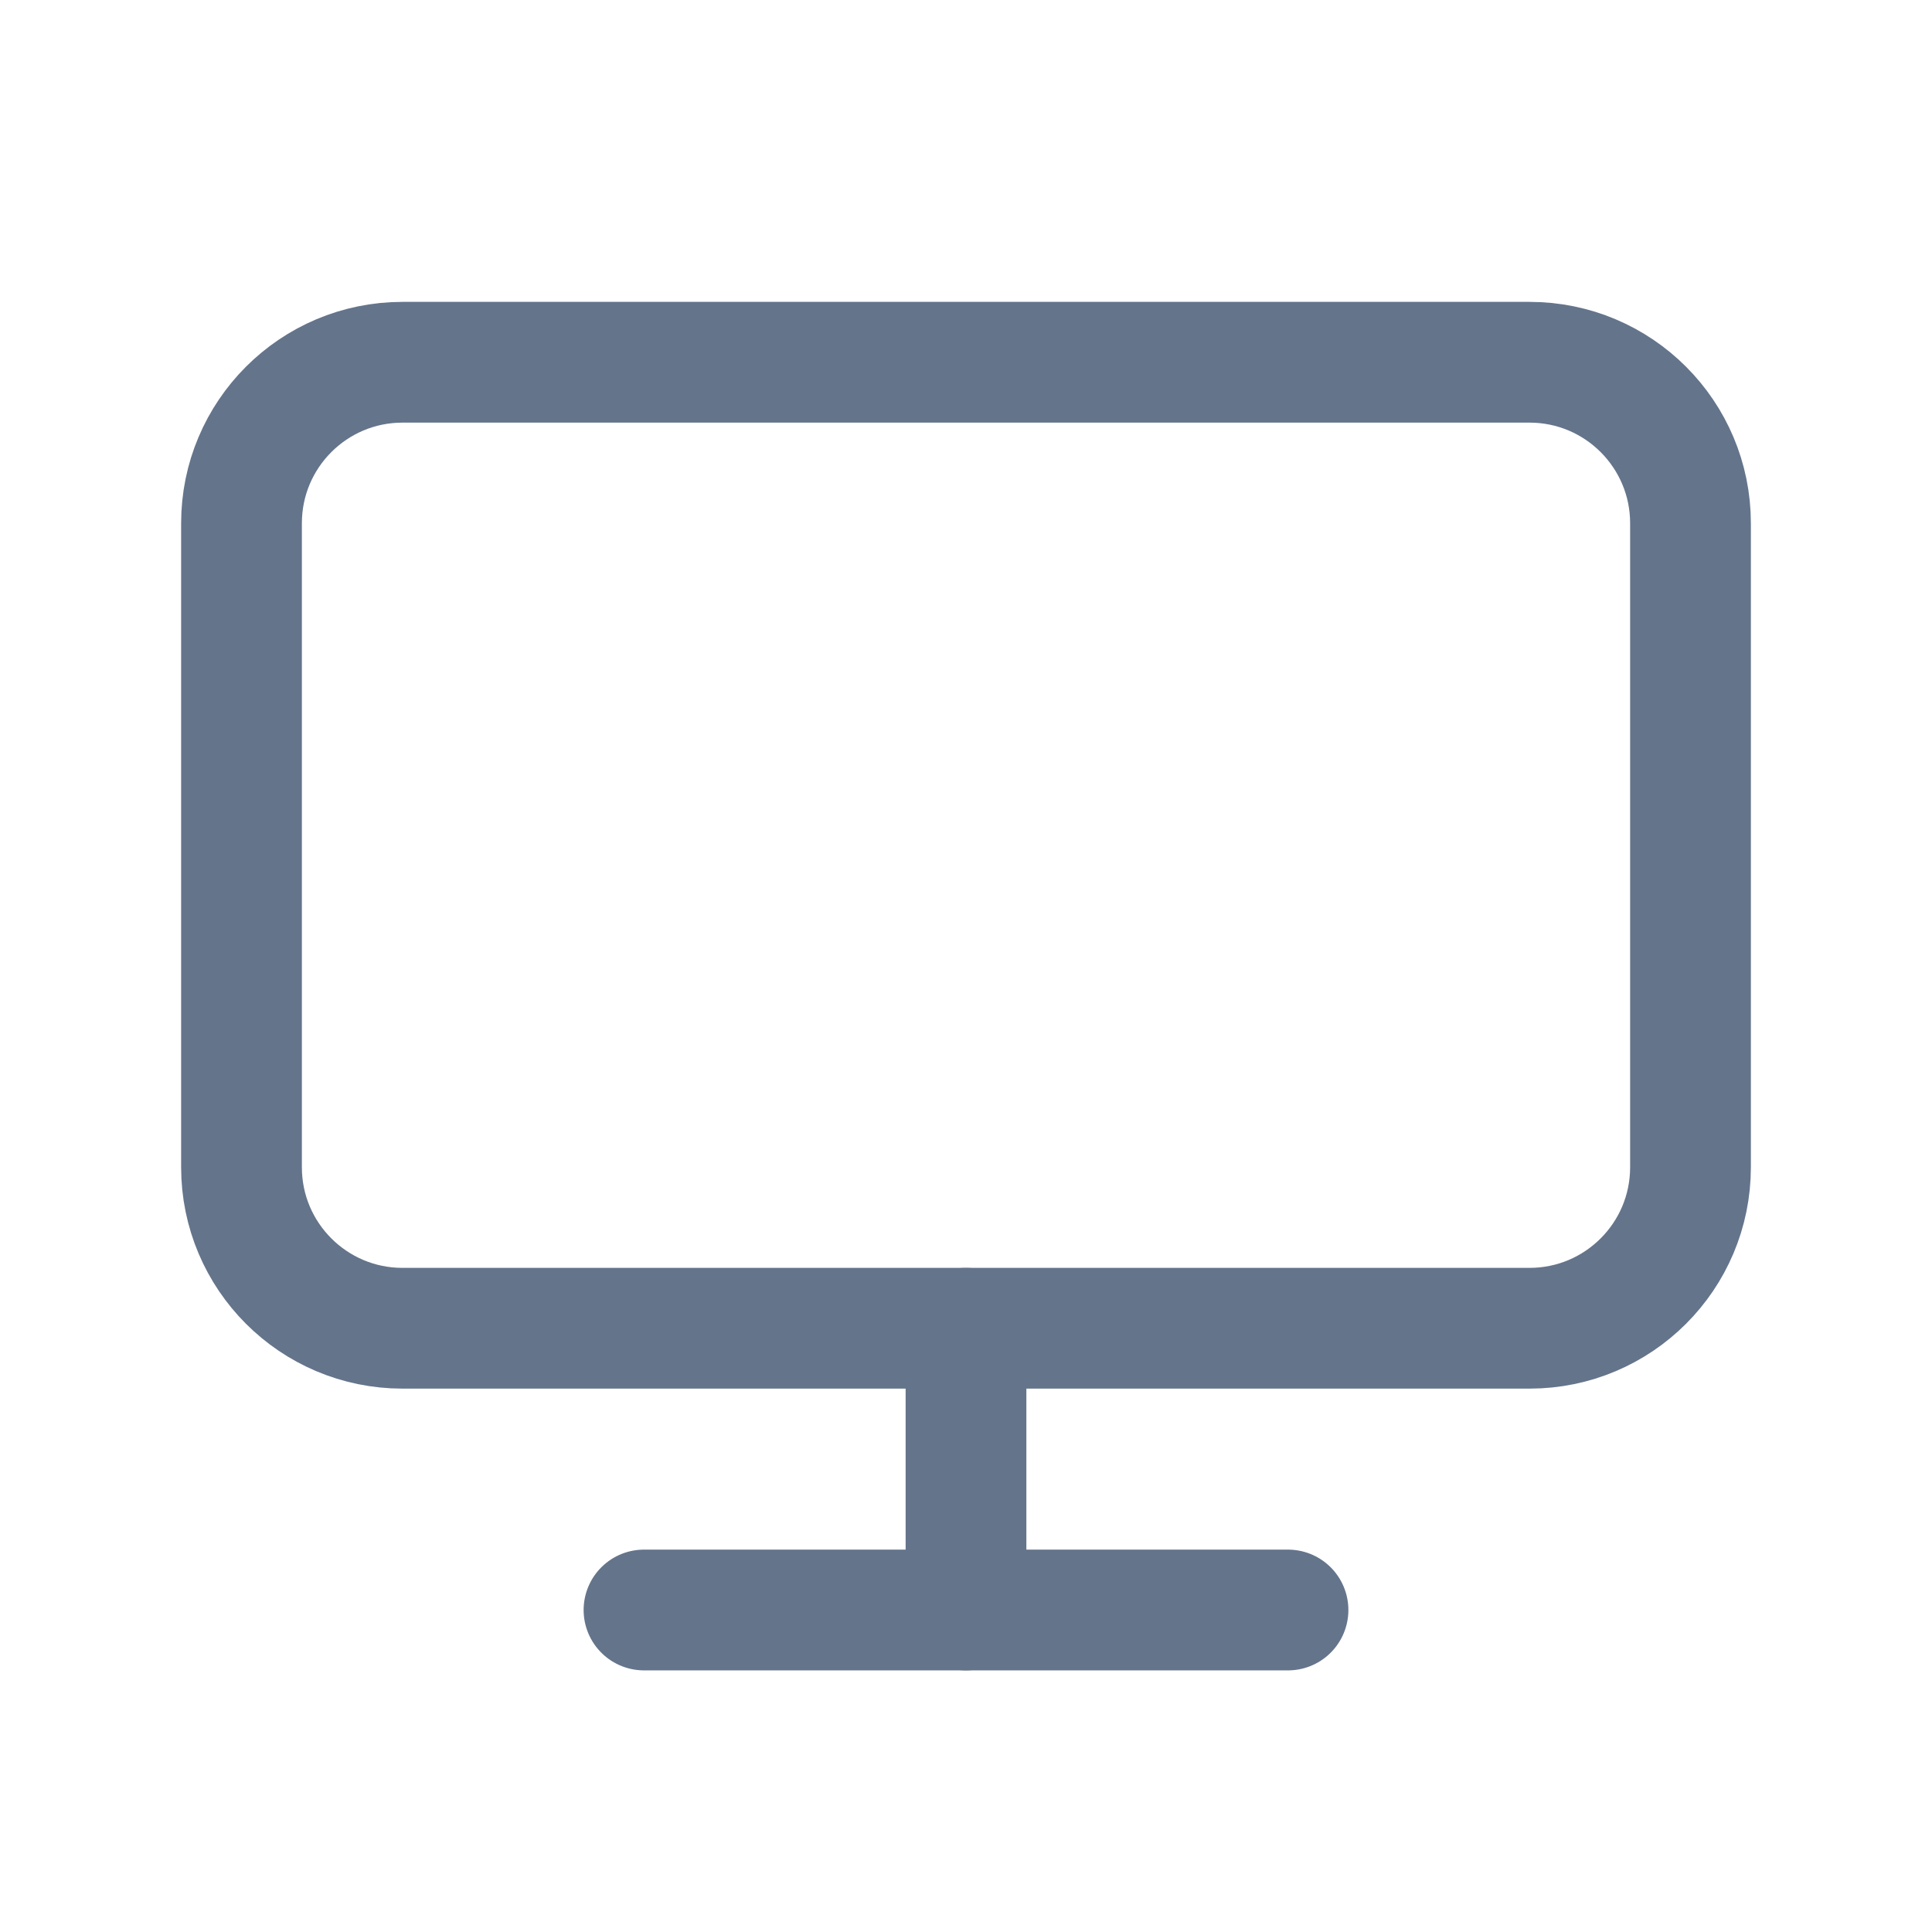
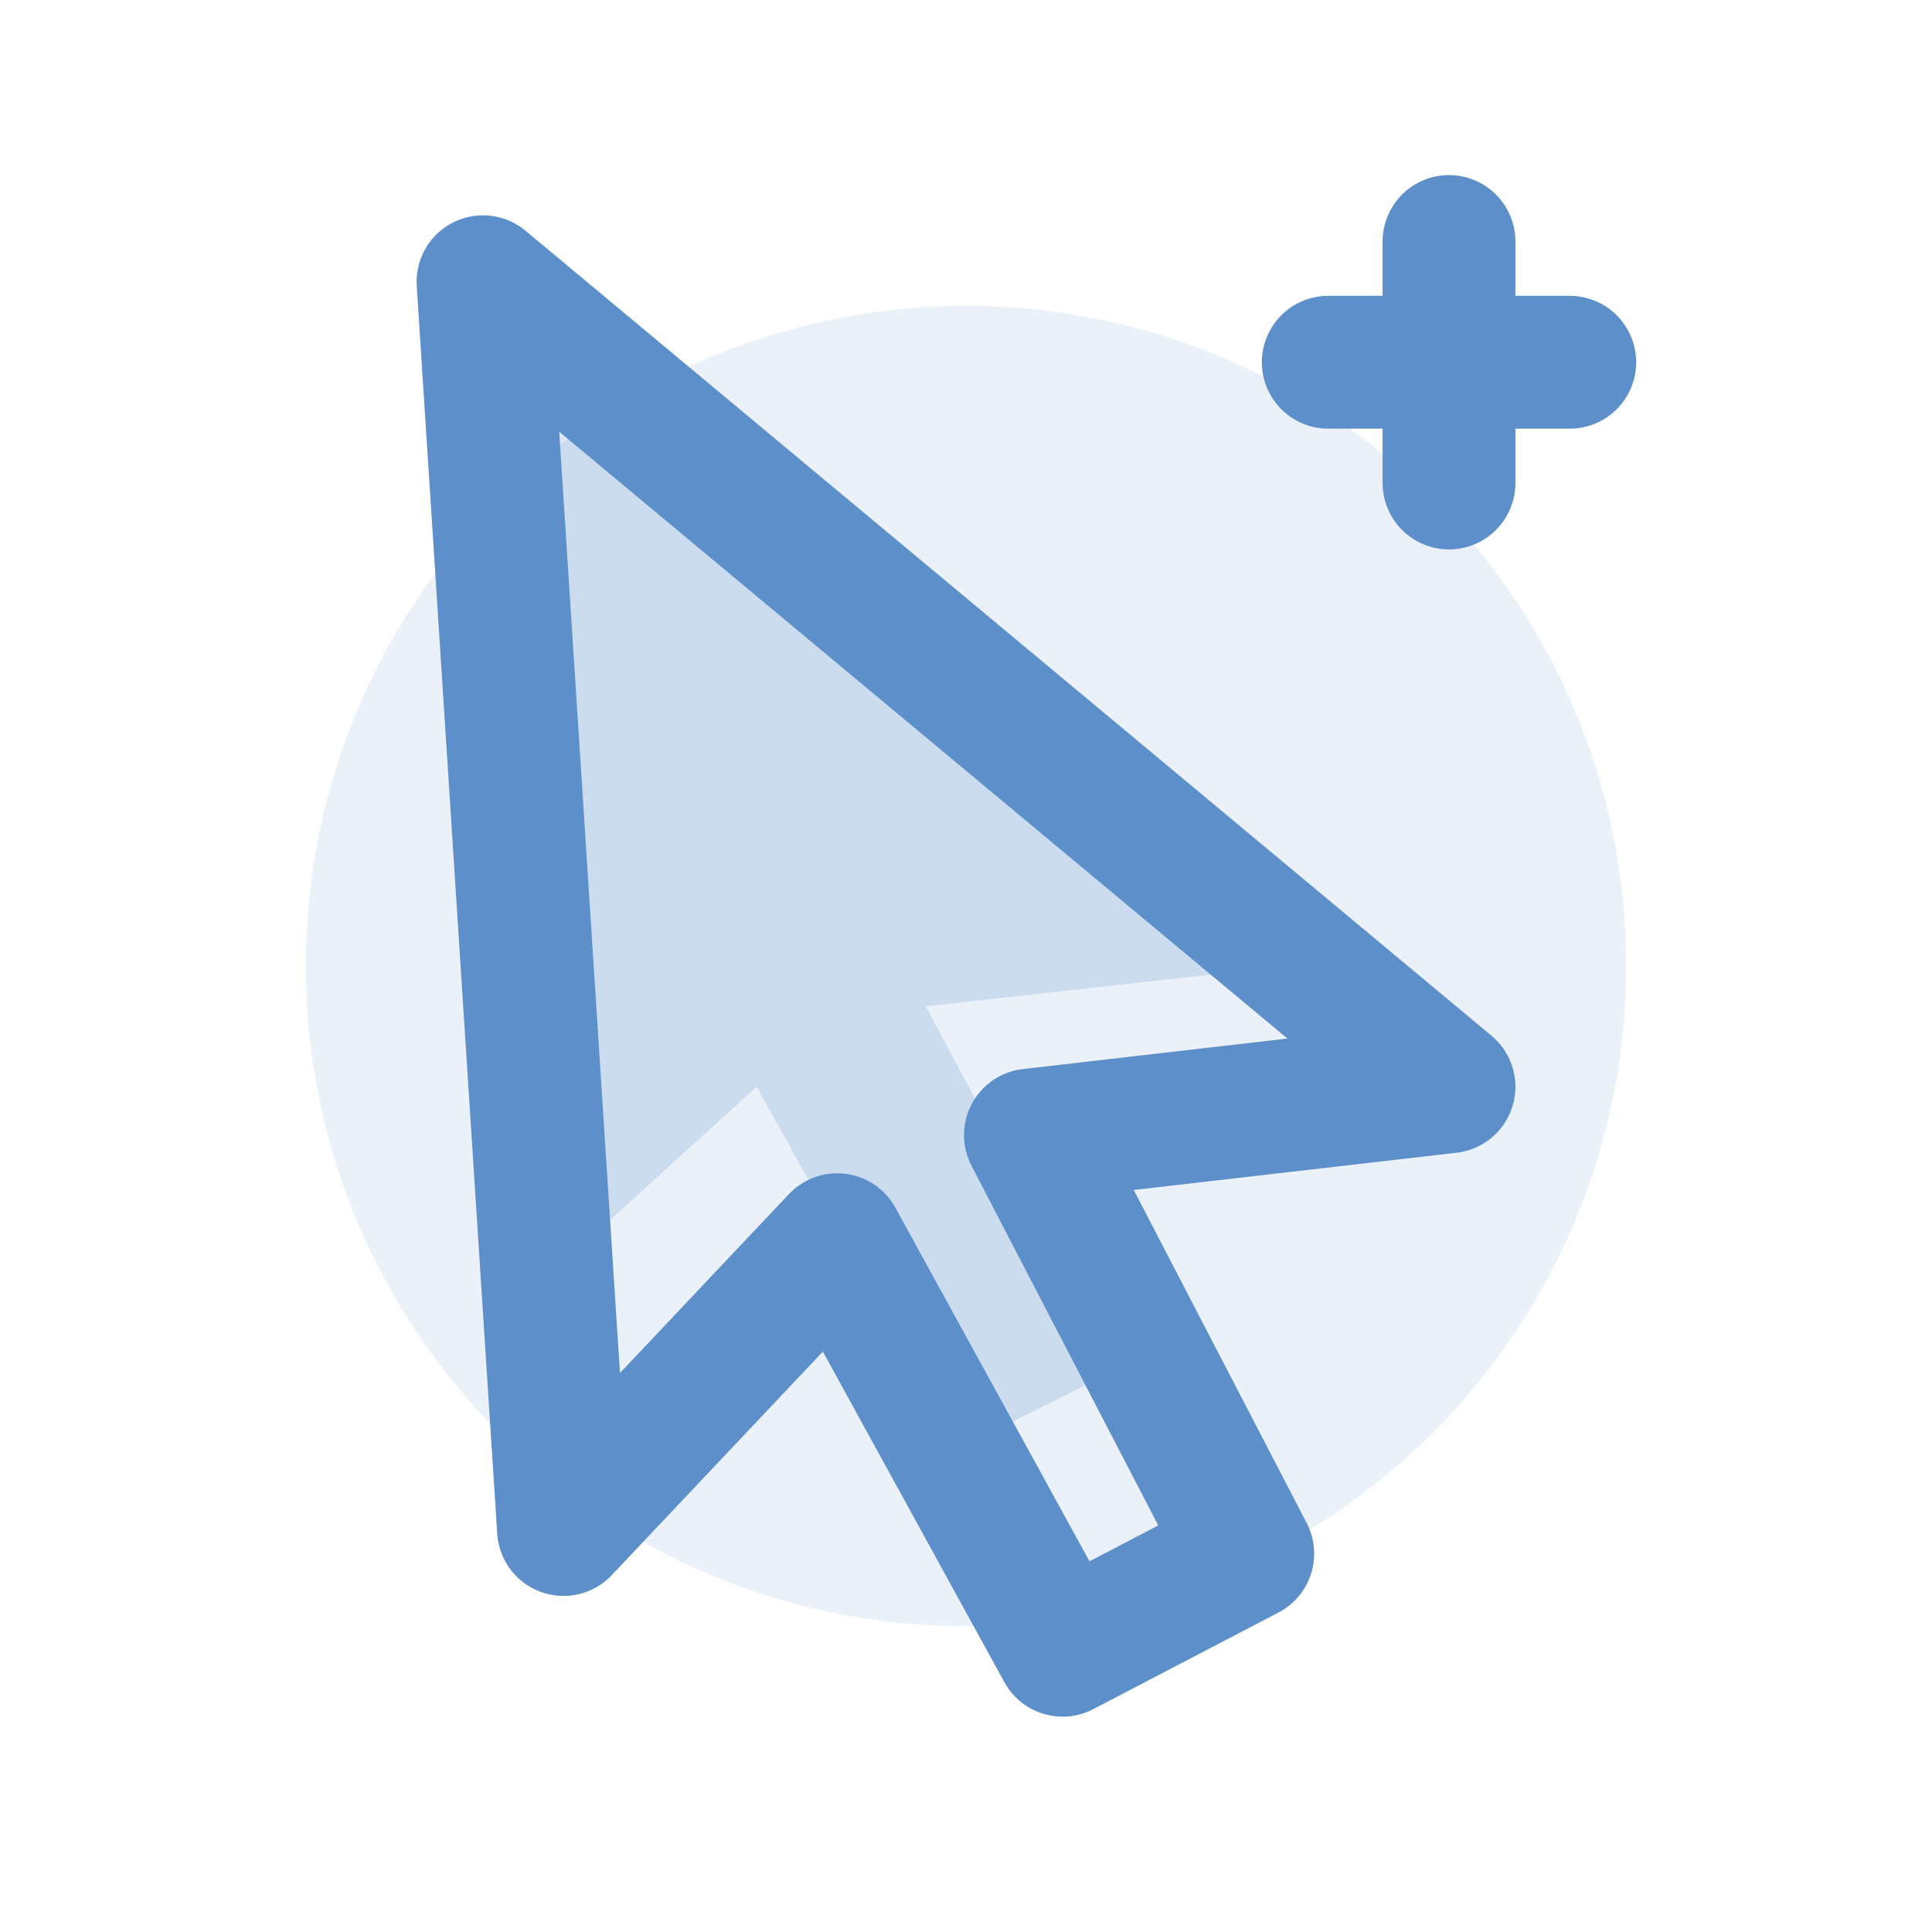
- <svg xmlns="http://www.w3.org/2000/svg" viewBox="0 0 48 48" width="48" height="48" fill="none" stroke="#64748B" stroke-width="3" stroke-linecap="round" stroke-linejoin="round">
-   <rect x="6" y="9" width="36" height="24" rx="4" />
-   <path d="M24 33v7" />
-   <path d="M16 40h16" />
+ <svg xmlns="http://www.w3.org/2000/svg" width="48" height="48" viewBox="0 0 24 24" color="#5d90cb" fill="none" stroke="currentColor" stroke-width="1.65" stroke-linecap="round" stroke-linejoin="round">
+   <path d="M12 3.8a8.2 8.2 0 1 0 0 16.4 8.2 8.2 0 0 0 0-16.4Z" fill="#5d90cb" opacity=".13" stroke="none" />
+   <path d="M6 4l10 8-4.5.5 2.4 4.5-2 1-2.5-4.5-3.3 3z" fill="#5d90cb" opacity=".22" stroke="none" />
+   <path d="m6 3.5 12 10-5.2.6 2.7 5.2-2.3 1.2-2.8-5.1L7 19z" />
+   <path d="M16.5 4.5h3M18 3v3" />
</svg>
